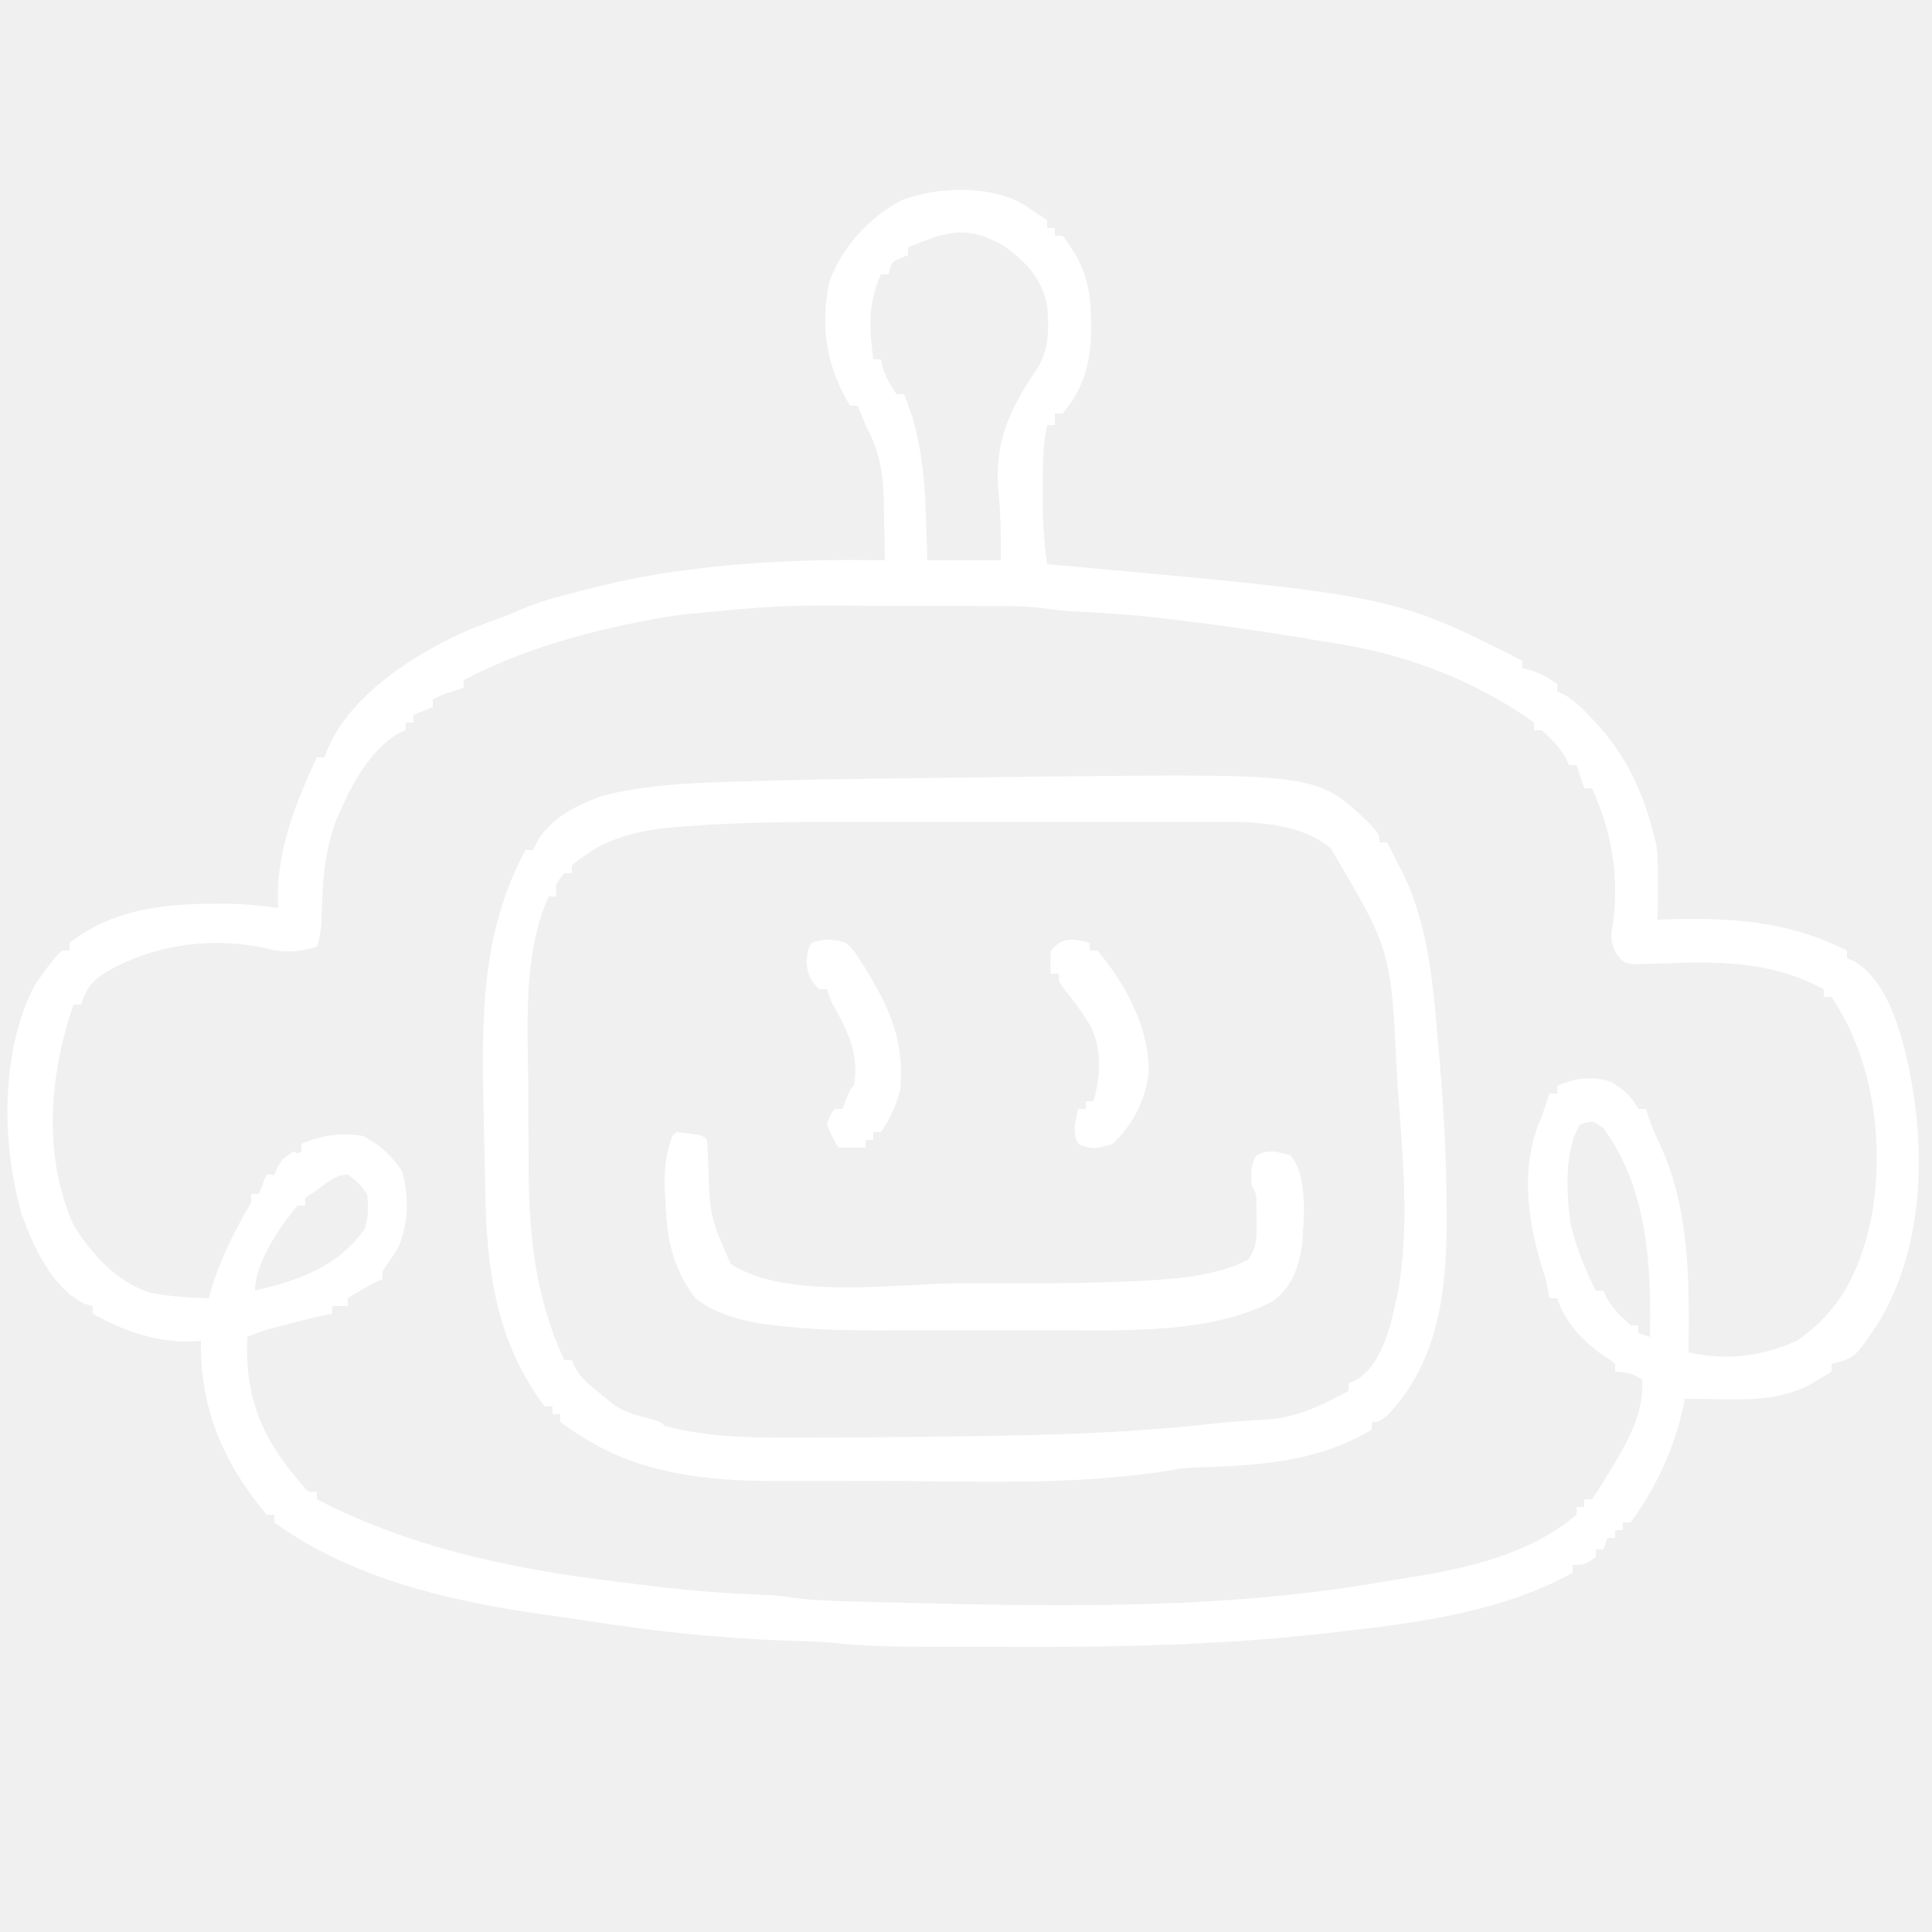
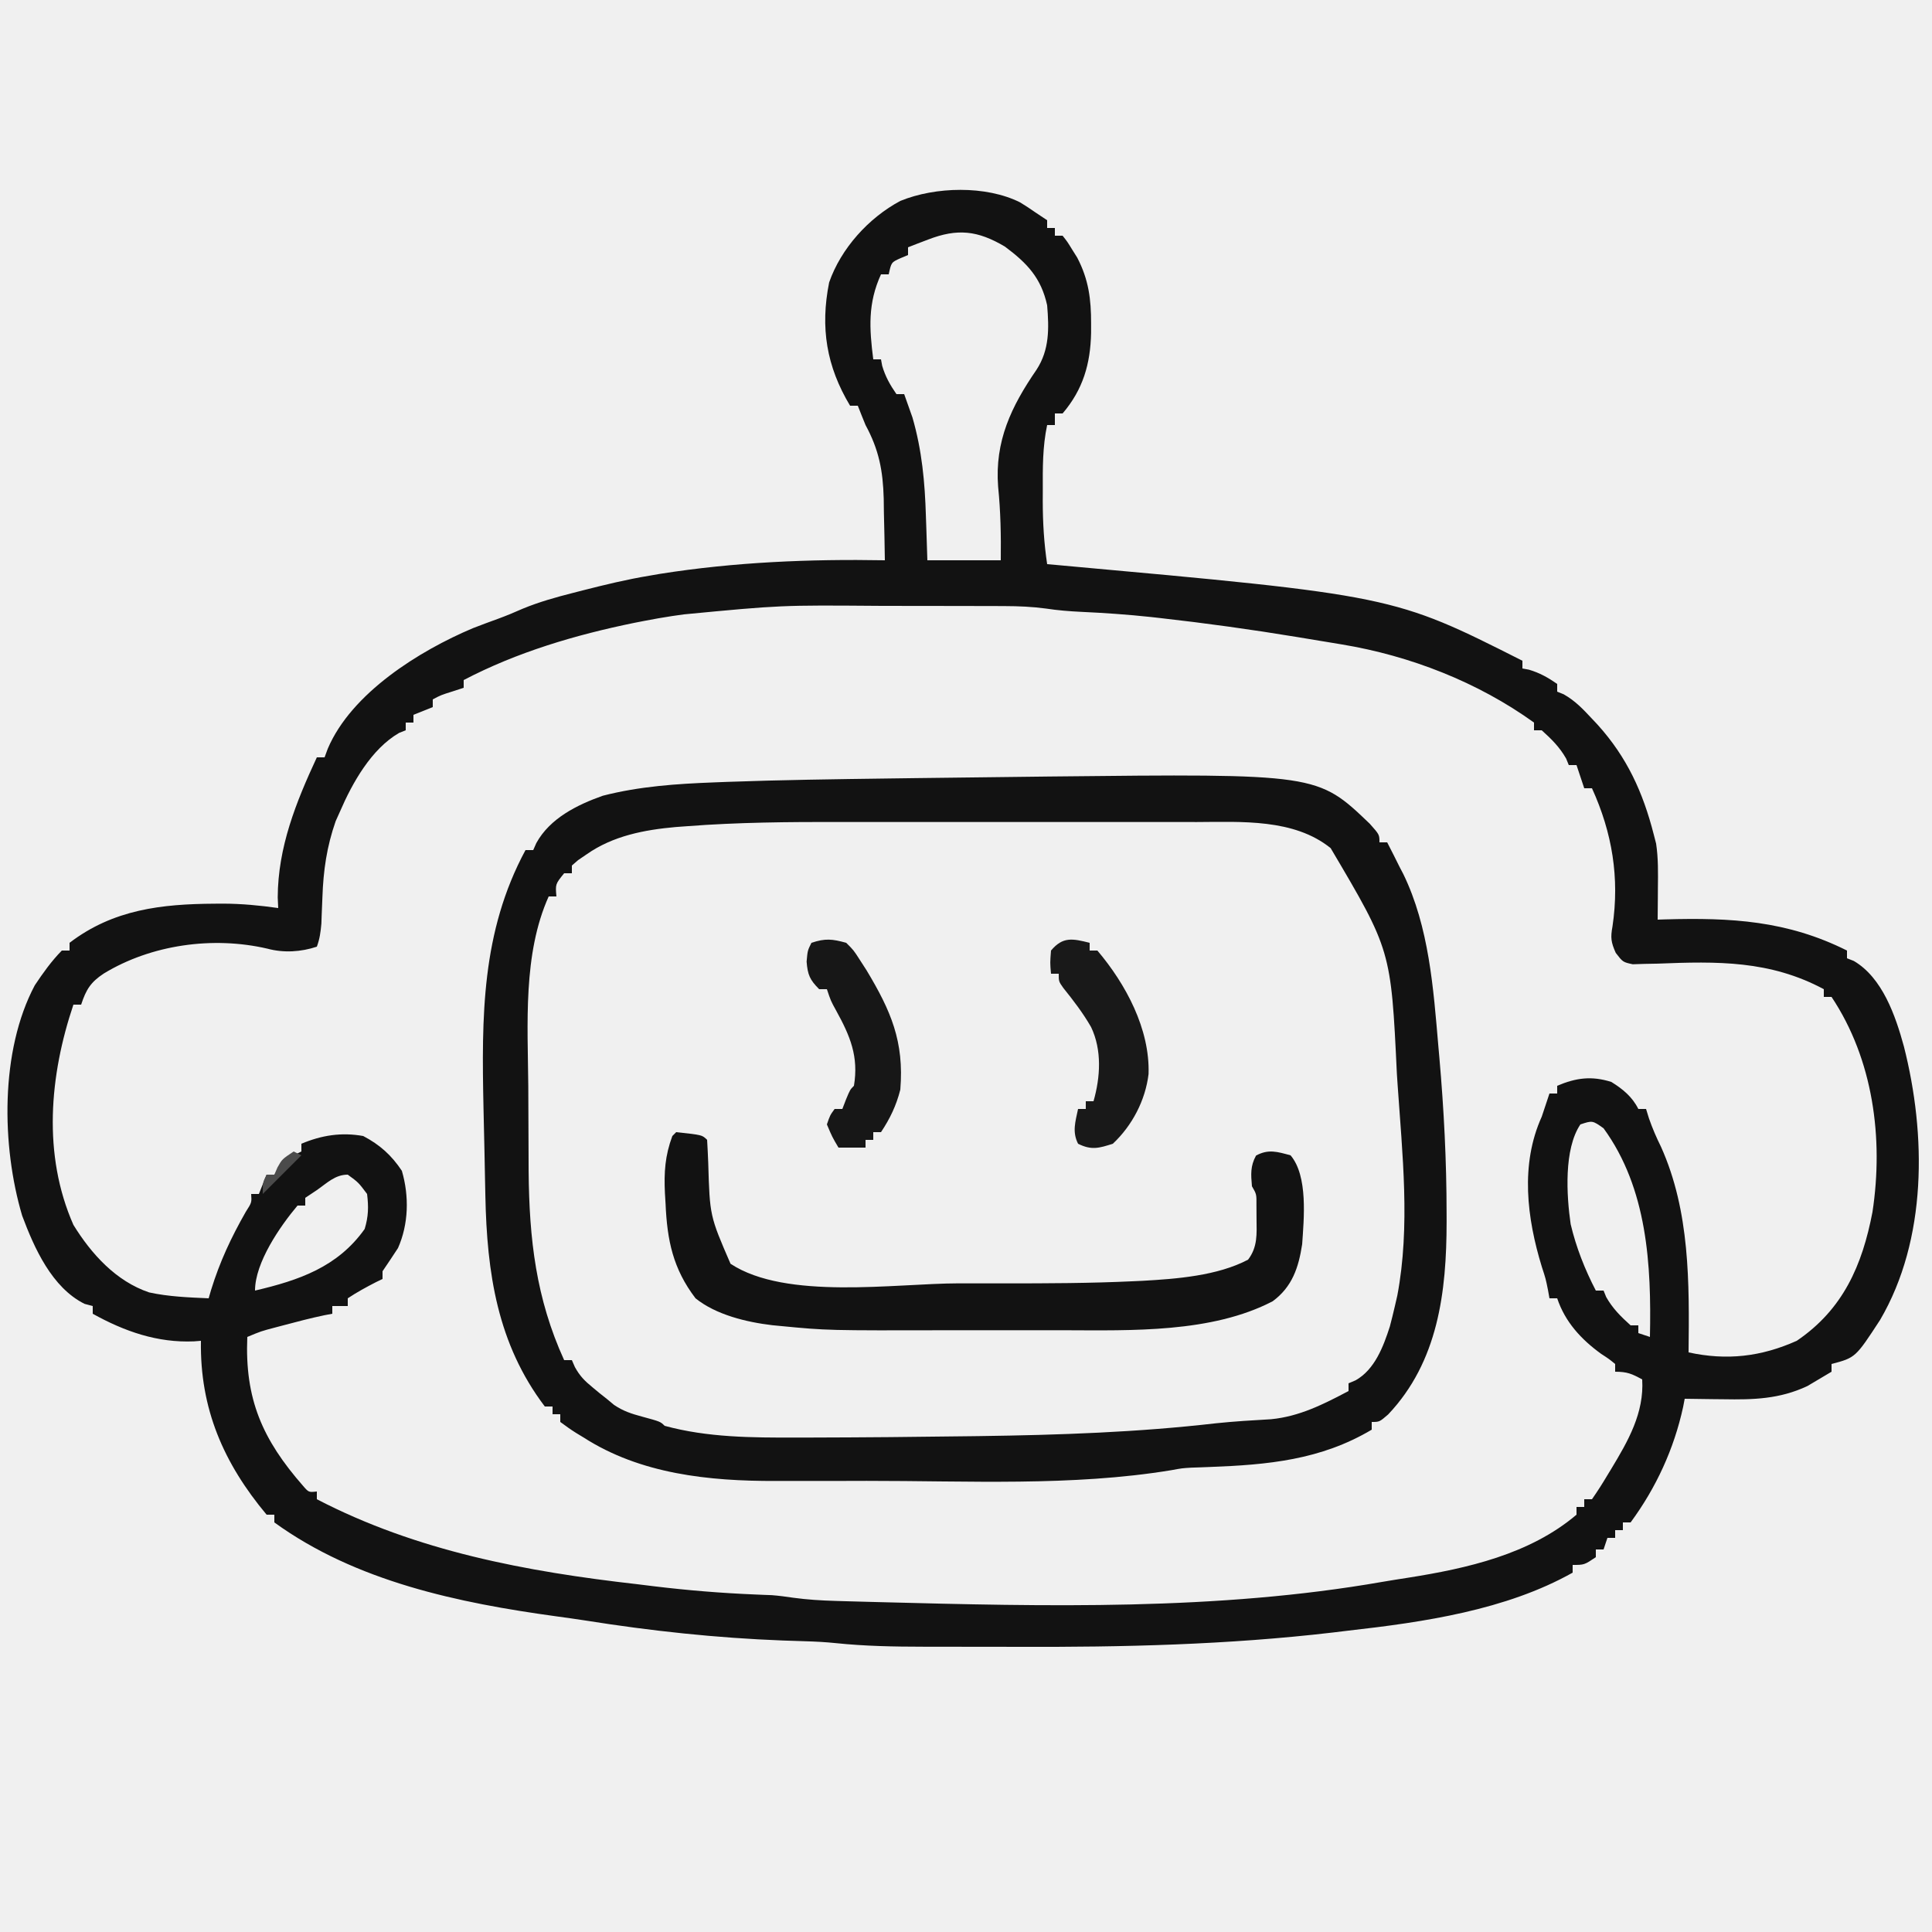
<svg xmlns="http://www.w3.org/2000/svg" version="1.1" width="500" height="500">
-   <path d="M0 0 C1.361 0.831 2.7 1.701 4 2.625 C4.99 3.285 5.98 3.945 7 4.625 C7 5.285 7 5.945 7 6.625 C7.66 6.625 8.32 6.625 9 6.625 C9 7.285 9 7.945 9 8.625 C9.66 8.625 10.32 8.625 11 8.625 C12.219 10.164 12.219 10.164 13.5 12.25 C13.923 12.923 14.346 13.596 14.781 14.289 C17.752 19.984 18.388 25.068 18.375 31.375 C18.374 32.171 18.373 32.966 18.372 33.786 C18.211 41.8 16.279 48.445 11 54.625 C10.34 54.625 9.68 54.625 9 54.625 C9 55.615 9 56.605 9 57.625 C8.34 57.625 7.68 57.625 7 57.625 C5.805 63.257 5.852 68.773 5.875 74.5 C5.871 75.455 5.867 76.41 5.863 77.395 C5.871 82.898  6.189 88.181 7 93.625 C8.173 93.73 8.173 93.73 9.37 93.837 C96.548 101.724 96.548 101.724 130 118.625 C130 119.285 130 119.945 130 120.625 C130.557 120.728 131.114 120.831 131.688 120.938 C134.477 121.767 136.614 122.968 139 124.625 C139 125.285 139 125.945 139 126.625 C139.835 126.965 139.835 126.965 140.688 127.312 C143.687 129.015 145.645 131.102 148 133.625 C148.476 134.13 148.951 134.636 149.441 135.156 C157.069 143.601 161.193 152.643 164 163.625 C164.199 164.396 164.397 165.167 164.602 165.961 C165.175 169.792 165.105 173.571 165.062 177.438 C165.058 178.226 165.053 179.014 165.049 179.826 C165.037 181.759 165.019 183.692 165 185.625 C165.643 185.604 166.286 185.583 166.949 185.562 C184.004 185.081 198.482 185.866 214 193.625 C214 194.285 214 194.945 214 195.625 C214.866 195.965 214.866 195.965 215.75 196.312 C223.18 200.646 226.576 210.567 228.724 218.431 C234.538 241.289 234.763 268.395 222.574 289.211 C216.202 298.983 216.202 298.983 210 300.625 C210 301.285 210 301.945 210 302.625 C208.674 303.429 207.339 304.218 206 305 C204.886 305.661 204.886 305.661 203.75 306.336 C196.549 309.711 189.81 309.89 182 309.75 C181.034 309.741 180.069 309.732 179.074 309.723 C176.716 309.699 174.358 309.667 172 309.625 C171.865 310.329 171.729 311.033 171.59 311.758 C169.22 322.626 164.608 332.643 158 341.625 C157.34 341.625 156.68 341.625 156 341.625 C156 342.285 156 342.945 156 343.625 C155.34 343.625 154.68 343.625 154 343.625 C154 344.285 154 344.945 154 345.625 C153.34 345.625 152.68 345.625 152 345.625 C151.67 346.615 151.34 347.605 151 348.625 C150.34 348.625 149.68 348.625 149 348.625 C149 349.285 149 349.945 149 350.625 C146 352.625 146 352.625 143 352.625 C143 353.285 143 353.945 143 354.625 C125.758 364.324 104.384 367.44 85 369.625 C83.646 369.789 82.292 369.953 80.938 370.117 C53.728 373.299 26.567 373.935 -0.791 373.821 C-4.113 373.81 -7.435 373.81 -10.758 373.811 C-14.006 373.81 -17.254 373.805 -20.502 373.798 C-22.028 373.795 -23.554 373.793 -25.08 373.792 C-32.68 373.784 -40.205 373.648 -47.771 372.857 C-50.376 372.586 -52.969 372.456 -55.586 372.379 C-56.525 372.347 -57.465 372.316 -58.433 372.284 C-59.889 372.236 -59.889 372.236 -61.375 372.188 C-78.596 371.533 -95.509 369.715 -112.521 367.007 C-114.998 366.625 -117.477 366.278 -119.961 365.941 C-145.355 362.456 -171.878 356.935 -193 341.625 C-193 340.965 -193 340.305 -193 339.625 C-193.66 339.625 -194.32 339.625 -195 339.625 C-206.12 326.32 -212.289 312.215 -212 294.625 C-212.583 294.671 -213.165 294.718 -213.766 294.766 C-223.236 295.183 -231.777 292.194 -240 287.625 C-240 286.965 -240 286.305 -240 285.625 C-240.701 285.439 -241.403 285.254 -242.125 285.062 C-250.567 280.841 -255.114 270.672 -258.266 262.238 C-263.616 244.209 -264.002 219.555 -255 202.625 C-252.876 199.437 -250.686 196.364 -248 193.625 C-247.34 193.625 -246.68 193.625 -246 193.625 C-246 192.965 -246 192.305 -246 191.625 C-234.686 182.983 -222.166 181.576 -208.438 181.5 C-207.375 181.493 -207.375 181.493 -206.291 181.486 C-201.449 181.501 -196.794 181.946 -192 182.625 C-192.041 181.718 -192.083 180.81 -192.125 179.875 C-192.073 166.864 -187.392 155.241 -182 143.625 C-181.34 143.625 -180.68 143.625 -180 143.625 C-179.727 142.885 -179.453 142.145 -179.172 141.383 C-173.044 126.962 -155.447 116.03 -141.609 110.195 C-139.45 109.362 -137.283 108.549 -135.105 107.766 C-132.939 106.97 -130.802 106.088 -128.695 105.145 C-124.423 103.388 -120.157 102.198 -115.688 101.062 C-114.842 100.845 -113.997 100.627 -113.126 100.403 C-107.448 98.956 -101.785 97.58 -96 96.625 C-95.067 96.464 -94.133 96.303 -93.172 96.137 C-73.907 93.089 -54.474 92.277 -35 92.625 C-35.052 88.478 -35.148 84.333 -35.25 80.188 C-35.264 79.023 -35.278 77.858 -35.293 76.658 C-35.498 69.38 -36.534 64.019 -40 57.625 C-40.678 55.963 -41.352 54.299 -42 52.625 C-42.66 52.625 -43.32 52.625 -44 52.625 C-50.107 42.447 -51.758 32.428 -49.418 20.711 C-46.361 11.918 -39.19 3.993 -31 -0.375 C-21.948 -4.091 -8.818 -4.422 0 0 Z M-23.812 9.625 C-24.788 9.996 -25.764 10.367 -26.77 10.75 C-27.506 11.039 -28.242 11.328 -29 11.625 C-29 12.285 -29 12.945 -29 13.625 C-29.639 13.893 -30.279 14.161 -30.938 14.438 C-33.331 15.512 -33.331 15.512 -34 18.625 C-34.66 18.625 -35.32 18.625 -36 18.625 C-39.425 26.115 -39.033 32.57 -38 40.625 C-37.34 40.625 -36.68 40.625 -36 40.625 C-35.897 41.182 -35.794 41.739 -35.688 42.312 C-34.858 45.102 -33.657 47.239 -32 49.625 C-31.34 49.625 -30.68 49.625 -30 49.625 C-29.533 50.914 -29.077 52.206 -28.625 53.5 C-28.37 54.219 -28.115 54.939 -27.852 55.68 C-25.395 64.177 -24.632 72.429 -24.375 81.25 C-24.336 82.35 -24.298 83.449 -24.258 84.582 C-24.165 87.263 -24.081 89.944 -24 92.625 C-17.73 92.625 -11.46 92.625 -5 92.625 C-4.922 86.191 -5.037 79.965 -5.688 73.562 C-6.582 61.787 -2.284 52.816 4.25 43.312 C7.618 38.14 7.498 32.644 7 26.625 C5.441 19.542 1.837 15.738 -3.938 11.438 C-10.99 7.263 -16.218 6.697 -23.812 9.625 Z M-87 106.625 C-87.998 106.766 -88.996 106.906 -90.024 107.052 C-92.447 107.42 -94.845 107.843 -97.25 108.312 C-98.101 108.478 -98.952 108.643 -99.828 108.813 C-115.058 111.931 -130.195 116.391 -144 123.625 C-144 124.285 -144 124.945 -144 125.625 C-144.949 125.934 -145.898 126.244 -146.875 126.562 C-149.861 127.499 -149.861 127.499 -152 128.625 C-152 129.285 -152 129.945 -152 130.625 C-153.65 131.285 -155.3 131.945 -157 132.625 C-157 133.285 -157 133.945 -157 134.625 C-157.66 134.625 -158.32 134.625 -159 134.625 C-159 135.285 -159 135.945 -159 136.625 C-159.851 136.961 -159.851 136.961 -160.719 137.305 C-167.881 141.45 -172.801 150.203 -176 157.625 C-176.557 158.863 -176.557 158.863 -177.125 160.125 C-179.443 166.748 -180.324 172.909 -180.562 179.875 C-180.623 181.443 -180.686 183.011 -180.754 184.578 C-180.79 185.601 -180.79 185.601 -180.826 186.646 C-181.014 188.782 -181.251 190.61 -182 192.625 C-186.104 193.993 -190.603 194.277 -194.815 193.132 C-208.938 189.858 -224.874 192.108 -237.125 199.562 C-240.547 201.812 -241.724 203.738 -243 207.625 C-243.66 207.625 -244.32 207.625 -245 207.625 C-251.181 225.968 -253.011 246.474 -245 264.625 C-240.36 272.155 -233.96 279.225 -225.398 282.102 C-220.339 283.206 -215.161 283.397 -210 283.625 C-209.792 282.91 -209.585 282.194 -209.371 281.457 C-207.108 274.138 -204.18 267.881 -200.391 261.242 C-198.844 258.825 -198.844 258.825 -199 256.625 C-198.34 256.625 -197.68 256.625 -197 256.625 C-196.34 254.975 -195.68 253.325 -195 251.625 C-194.34 251.625 -193.68 251.625 -193 251.625 C-191.312 249.98 -189.646 248.312 -188 246.625 C-187.34 246.295 -186.68 245.965 -186 245.625 C-186 244.965 -186 244.305 -186 243.625 C-180.748 241.414 -175.615 240.614 -170 241.625 C-165.687 243.896 -162.696 246.581 -160 250.625 C-158.081 257.151 -158.239 264.413 -161 270.625 C-162.315 272.637 -163.646 274.639 -165 276.625 C-165 277.285 -165 277.945 -165 278.625 C-165.557 278.893 -166.114 279.161 -166.688 279.438 C-169.212 280.734 -171.637 282.05 -174 283.625 C-174 284.285 -174 284.945 -174 285.625 C-175.32 285.625 -176.64 285.625 -178 285.625 C-178 286.285 -178 286.945 -178 287.625 C-178.666 287.749 -179.333 287.873 -180.02 288 C-183.61 288.753 -187.145 289.677 -190.688 290.625 C-191.364 290.803 -192.04 290.981 -192.736 291.164 C-196.458 292.145 -196.458 292.145 -200 293.625 C-200.671 309.695 -196.103 320.161 -185.516 332.227 C-184.099 333.851 -184.099 333.851 -182 333.625 C-182 334.285 -182 334.945 -182 335.625 C-156.128 349.071 -127.836 354.353 -99 357.625 C-97.59 357.799 -96.18 357.973 -94.77 358.148 C-86.006 359.208 -77.277 359.924 -68.456 360.283 C-67.714 360.315 -66.972 360.346 -66.207 360.379 C-65.24 360.415 -65.24 360.415 -64.253 360.451 C-62.39 360.595 -60.536 360.844 -58.688 361.121 C-55.025 361.622 -51.472 361.831 -47.777 361.941 C-47.092 361.962 -46.407 361.983 -45.701 362.005 C-43.446 362.071 -41.192 362.13 -38.938 362.188 C-38.152 362.208 -37.367 362.229 -36.558 362.251 C6.675 363.377 51.039 364.479 93.771 357.007 C95.976 356.629 98.184 356.282 100.395 355.941 C115.677 353.527 131.9 349.893 144 339.625 C144 338.965 144 338.305 144 337.625 C144.66 337.625 145.32 337.625 146 337.625 C146 336.965 146 336.305 146 335.625 C146.66 335.625 147.32 335.625 148 335.625 C149.409 333.608 150.686 331.612 151.938 329.5 C152.285 328.93 152.632 328.36 152.99 327.773 C157.345 320.557 161.527 313.312 161 304.625 C158.353 303.164 157.106 302.625 154 302.625 C154 301.965 154 301.305 154 300.625 C152.406 299.32 152.406 299.32 150.375 298 C145.208 294.264 141.038 289.74 139 283.625 C138.34 283.625 137.68 283.625 137 283.625 C136.878 282.938 136.755 282.251 136.629 281.543 C136.032 278.565 136.032 278.565 135.027 275.488 C131.16 262.887 129.407 248.983 135 236.625 C135.392 235.449 135.784 234.274 136.188 233.062 C136.59 231.856 136.59 231.856 137 230.625 C137.66 230.625 138.32 230.625 139 230.625 C139 229.965 139 229.305 139 228.625 C143.904 226.541 147.927 226.032 153 227.625 C155.957 229.452 158.419 231.464 160 234.625 C160.66 234.625 161.32 234.625 162 234.625 C162.248 235.429 162.495 236.234 162.75 237.062 C163.677 239.705 164.647 241.953 165.875 244.438 C173.387 261.15 173.196 279.677 173 297.625 C182.871 299.763 191.72 298.772 201 294.625 C212.968 286.499 217.941 275.142 220.592 261.304 C223.495 242.243 220.78 221.795 210 205.625 C209.34 205.625 208.68 205.625 208 205.625 C208 204.965 208 204.305 208 203.625 C194.051 196.161 180.467 196.398 164.969 197.016 C163.298 197.047 163.298 197.047 161.594 197.078 C160.59 197.111 159.587 197.143 158.553 197.177 C156 196.625 156 196.625 154.155 194.23 C152.925 191.457 152.775 190.304 153.312 187.375 C155.172 174.835 153.257 163.159 148 151.625 C147.34 151.625 146.68 151.625 146 151.625 C145.34 149.645 144.68 147.665 144 145.625 C143.34 145.625 142.68 145.625 142 145.625 C141.773 145.068 141.546 144.511 141.312 143.938 C139.624 140.963 137.533 138.905 135 136.625 C134.34 136.625 133.68 136.625 133 136.625 C133 135.965 133 135.305 133 134.625 C118.446 124.144 100.925 117.328 83.281 114.406 C82.018 114.196 80.755 113.986 79.453 113.77 C78.476 113.61 78.476 113.61 77.479 113.448 C75.532 113.13 73.586 112.805 71.641 112.48 C59.844 110.534 48.007 108.895 36.125 107.562 C35.386 107.479 34.647 107.396 33.885 107.311 C27.848 106.66 21.81 106.248 15.745 105.967 C12.692 105.819 9.725 105.583 6.703 105.119 C3.082 104.636 -0.361 104.491 -4.011 104.48 C-4.674 104.476 -5.337 104.473 -6.02 104.47 C-8.196 104.46 -10.371 104.458 -12.547 104.457 C-14.083 104.454 -15.62 104.45 -17.156 104.447 C-20.377 104.441 -23.598 104.439 -26.819 104.44 C-30.085 104.44 -33.351 104.433 -36.617 104.419 C-61.88 104.227 -61.88 104.227 -87 106.625 Z M145 238.625 C140.697 245.04 141.41 256.984 142.484 264.434 C143.893 270.419 146.168 276.176 149 281.625 C149.66 281.625 150.32 281.625 151 281.625 C151.227 282.182 151.454 282.739 151.688 283.312 C153.376 286.287 155.467 288.345 158 290.625 C158.66 290.625 159.32 290.625 160 290.625 C160 291.285 160 291.945 160 292.625 C161.485 293.12 161.485 293.12 163 293.625 C163.399 275.096 162.36 255.216 151 239.625 C148.125 237.587 148.125 237.587 145 238.625 Z M-182 255.625 C-182.99 256.285 -183.98 256.945 -185 257.625 C-185 258.285 -185 258.945 -185 259.625 C-185.66 259.625 -186.32 259.625 -187 259.625 C-191.548 265.026 -198 274.384 -198 281.625 C-186.63 278.966 -176.608 275.528 -169.625 265.688 C-168.645 262.453 -168.588 259.983 -169 256.625 C-171.23 253.644 -171.23 253.644 -174 251.625 C-177.28 251.625 -179.368 253.799 -182 255.625 Z " fill="#ffffff" transform="translate(264,52.375)" />
-   <path d="M0 0 C69.376 -0.744 69.376 -0.744 82.919 12.227 C85.419 15.04 85.419 15.04 85.419 17.04 C86.079 17.04 86.739 17.04 87.419 17.04 C88.525 19.176 89.602 21.321 90.669 23.477 C90.969 24.05 91.269 24.623 91.579 25.214 C98.259 38.929 99.389 54.884 100.669 69.852 C100.753 70.797 100.837 71.743 100.923 72.717 C102.103 86.158 102.796 99.546 102.794 113.04 C102.795 113.773 102.797 114.506 102.799 115.262 C102.794 133.373 100.621 151.424 87.669 165.102 C85.419 167.04 85.419 167.04 83.419 167.04 C83.419 167.7 83.419 168.36 83.419 169.04 C70.2 176.893 56.521 178.136 41.398 178.698 C40.581 178.73 39.764 178.761 38.922 178.794 C38.199 178.818 37.475 178.841 36.729 178.866 C34.318 179.012 34.318 179.012 31.56 179.522 C5.898 183.753 -21.354 182.258 -47.297 182.286 C-49.758 182.29 -52.218 182.297 -54.678 182.305 C-58.623 182.317 -62.568 182.317 -66.512 182.308 C-67.977 182.306 -69.441 182.307 -70.906 182.312 C-88.077 182.356 -105.831 180.541 -120.581 171.04 C-121.511 170.477 -121.511 170.477 -122.46 169.903 C-123.879 169.017 -125.239 168.038 -126.581 167.04 C-126.581 166.38 -126.581 165.72 -126.581 165.04 C-127.241 165.04 -127.901 165.04 -128.581 165.04 C-128.581 164.38 -128.581 163.72 -128.581 163.04 C-129.241 163.04 -129.901 163.04 -130.581 163.04 C-142.888 146.822 -145.567 128.417 -145.968 108.563 C-145.994 107.361 -146.019 106.16 -146.045 104.922 C-146.097 102.378 -146.147 99.835 -146.194 97.292 C-146.268 93.476 -146.359 89.66 -146.451 85.844 C-146.944 62.178 -147.022 40.255 -135.581 19.04 C-134.921 19.04 -134.261 19.04 -133.581 19.04 C-133.318 18.443 -133.055 17.846 -132.785 17.231 C-129.261 10.814 -122.225 7.33 -115.581 4.977 C-106.081 2.531 -96.424 1.885 -86.663 1.516 C-85.586 1.475 -84.509 1.433 -83.399 1.39 C-69.399 0.883 -55.393 0.692 -41.386 0.507 C-39.112 0.477 -36.838 0.446 -34.564 0.415 C-23.043 0.26 -11.521 0.128 0 0 Z M-93.877 12.869 C-94.82 12.938 -95.763 13.007 -96.735 13.078 C-104.834 13.799 -112.94 15.361 -119.706 20.102 C-120.451 20.609 -121.197 21.115 -121.964 21.637 C-122.498 22.1 -123.032 22.563 -123.581 23.04 C-123.581 23.7 -123.581 24.36 -123.581 25.04 C-124.241 25.04 -124.901 25.04 -125.581 25.04 C-127.859 27.855 -127.859 27.855 -127.581 31.04 C-128.241 31.04 -128.901 31.04 -129.581 31.04 C-136.284 45.938 -134.995 64.146 -134.863 80.057 C-134.831 83.863 -134.822 87.669 -134.816 91.475 C-134.807 93.941 -134.796 96.406 -134.785 98.872 C-134.78 99.987 -134.776 101.102 -134.772 102.25 C-134.616 119.7 -132.876 135.037 -125.581 151.04 C-124.921 151.04 -124.261 151.04 -123.581 151.04 C-123.321 151.637 -123.061 152.233 -122.792 152.848 C-121.502 155.184 -120.259 156.421 -118.206 158.102 C-117.621 158.588 -117.036 159.074 -116.433 159.575 C-115.822 160.058 -115.211 160.542 -114.581 161.04 C-113.64 161.823 -113.64 161.823 -112.679 162.622 C-110.29 164.236 -108.171 164.918 -105.394 165.665 C-100.67 166.951 -100.67 166.951 -99.581 168.04 C-88.478 171.076 -76.999 171.105 -65.581 171.083 C-64.498 171.081 -63.415 171.08 -62.299 171.078 C-48.246 171.048 -34.195 170.921 -20.144 170.727 C-19.446 170.718 -18.747 170.708 -18.028 170.699 C2.453 170.416 22.761 169.731 43.126 167.382 C47.865 166.889 52.612 166.606 57.368 166.334 C64.728 165.624 70.958 162.446 77.419 159.04 C77.419 158.38 77.419 157.72 77.419 157.04 C78.329 156.653 78.329 156.653 79.258 156.258 C84.207 153.466 86.424 147.559 88.106 142.352 C88.573 140.589 89.01 138.817 89.419 137.04 C89.625 136.142 89.831 135.245 90.044 134.321 C93.439 116.398 91.338 97.657 90.106 79.602 C90.018 78.257 90.018 78.257 89.928 76.885 C88.409 44.959 88.409 44.959 72.794 18.54 C63.295 10.87 49.72 11.74 38.093 11.781 C36.842 11.777 35.591 11.774 34.302 11.77 C30.913 11.763 27.524 11.765 24.135 11.771 C20.548 11.776 16.961 11.771 13.374 11.768 C7.344 11.765 1.314 11.769 -4.716 11.779 C-11.619 11.79 -18.523 11.786 -25.427 11.775 C-31.411 11.766 -37.396 11.765 -43.38 11.77 C-46.929 11.773 -50.477 11.774 -54.026 11.767 C-67.335 11.745 -80.601 11.84 -93.877 12.869 Z " fill="#ffffff" transform="translate(271.5814,200.9603)" />
-   <path d="M0 0 C6.72 0.72 6.72 0.72 8 2 C8.114 3.976 8.221 5.953 8.29 7.931 C8.691 21.662 8.691 21.662 14.062 34.062 C28.436 43.543 56.648 39.157 73.045 39.13 C76.994 39.125 80.942 39.13 84.891 39.137 C96.039 39.14 107.179 39.111 118.316 38.582 C119.08 38.547 119.844 38.512 120.631 38.476 C129.487 37.983 140.096 37.171 148 33 C150.496 29.717 150.237 26.383 150.188 22.375 C150.181 21.228 150.175 20.08 150.168 18.898 C150.195 16.061 150.195 16.061 149 14 C148.739 10.928 148.561 8.801 150.062 6.062 C153.25 4.315 155.603 5.073 159 6 C163.555 11.383 162.443 22.437 162 29 C161.074 35.055 159.431 40.024 154.379 43.758 C138.619 51.987 117.768 51.315 100.445 51.266 C98.725 51.267 97.005 51.269 95.285 51.271 C91.711 51.274 88.136 51.27 84.561 51.261 C80.041 51.249 75.521 51.256 71 51.268 C39.122 51.337 39.122 51.337 27.055 50.172 C26.33 50.103 25.605 50.034 24.858 49.962 C18.187 49.165 10.314 47.281 5 43 C-0.833 35.348 -2.34 28.002 -2.75 18.562 C-2.805 17.647 -2.861 16.731 -2.918 15.787 C-3.174 10.383 -2.89 6.087 -1 1 C-0.67 0.67 -0.34 0.34 0 0 Z " fill="#ffffff" transform="translate(175,293)" />
-   <path d="M0 0 C0 0.66 0 1.32 0 2 C0.66 2 1.32 2 2 2 C9.354 10.676 15.627 22.325 15.246 33.965 C14.422 40.781 11.005 47.309 6 52 C2.391 53.162 0.434 53.717 -3 52 C-4.559 48.883 -3.688 46.314 -3 43 C-2.34 43 -1.68 43 -1 43 C-1 42.34 -1 41.68 -1 41 C-0.34 41 0.32 41 1 41 C2.788 34.777 3.211 27.755 0.375 21.812 C-1.699 18.194 -4.216 14.909 -6.828 11.664 C-8 10 -8 10 -8 8 C-8.66 8 -9.32 8 -10 8 C-10.25 5.188 -10.25 5.188 -10 2 C-6.927 -1.664 -4.389 -1.097 0 0 Z " fill="#ffffff" transform="translate(282,244)" />
-   <path d="M0 0 C1.906 1.898 1.906 1.898 3.5 4.375 C4.08 5.275 4.66 6.175 5.258 7.102 C11.563 17.592 15.023 25.543 14 38 C12.969 42.084 11.344 45.484 9 49 C8.34 49 7.68 49 7 49 C7 49.66 7 50.32 7 51 C6.34 51 5.68 51 5 51 C5 51.66 5 52.32 5 53 C2.69 53 0.38 53 -2 53 C-3.625 50.25 -3.625 50.25 -5 47 C-4.188 44.625 -4.188 44.625 -3 43 C-2.34 43 -1.68 43 -1 43 C-0.691 42.196 -0.381 41.391 -0.062 40.562 C1 38 1 38 2 37 C3.253 29.435 1.033 24.135 -2.59 17.566 C-4 15 -4 15 -5 12 C-5.66 12 -6.32 12 -7 12 C-9.406 9.594 -9.976 8.305 -10.25 4.875 C-10 2 -10 2 -9 0 C-5.416 -1.195 -3.623 -0.999 0 0 Z " fill="#ffffff" transform="translate(219,244)" />
-   <path d="M0 0 C0.66 0.33 1.32 0.66 2 1 C-1.3 4.3 -4.6 7.6 -8 11 C-8 8 -8 8 -7 6 C-6.34 6 -5.68 6 -5 6 C-4.732 5.381 -4.464 4.763 -4.188 4.125 C-3 2 -3 2 0 0 Z " fill="#ffffff" transform="translate(76,298)" />
+   <path d="M0 0 C1.361 0.831 2.7 1.701 4 2.625 C4.99 3.285 5.98 3.945 7 4.625 C7 5.285 7 5.945 7 6.625 C7.66 6.625 8.32 6.625 9 6.625 C9 7.285 9 7.945 9 8.625 C9.66 8.625 10.32 8.625 11 8.625 C12.219 10.164 12.219 10.164 13.5 12.25 C13.923 12.923 14.346 13.596 14.781 14.289 C17.752 19.984 18.388 25.068 18.375 31.375 C18.374 32.171 18.373 32.966 18.372 33.786 C18.211 41.8 16.279 48.445 11 54.625 C10.34 54.625 9.68 54.625 9 54.625 C9 55.615 9 56.605 9 57.625 C8.34 57.625 7.68 57.625 7 57.625 C5.805 63.257 5.852 68.773 5.875 74.5 C5.871 75.455 5.867 76.41 5.863 77.395 C5.871 82.898 6.189 88.181 7 93.625 C8.173 93.73 8.173 93.73 9.37 93.837 C96.548 101.724 96.548 101.724 130 118.625 C130 119.285 130 119.945 130 120.625 C130.557 120.728 131.114 120.831 131.688 120.938 C134.477 121.767 136.614 122.968 139 124.625 C139 125.285 139 125.945 139 126.625 C139.835 126.965 139.835 126.965 140.688 127.312 C143.687 129.015 145.645 131.102 148 133.625 C148.476 134.13 148.951 134.636 149.441 135.156 C157.069 143.601 161.193 152.643 164 163.625 C164.199 164.396 164.397 165.167 164.602 165.961 C165.175 169.792 165.105 173.571 165.062 177.438 C165.058 178.226 165.053 179.014 165.049 179.826 C165.037 181.759 165.019 183.692 165 185.625 C165.643 185.604 166.286 185.583 166.949 185.562 C184.004 185.081 198.482 185.866 214 193.625 C214 194.285 214 194.945 214 195.625 C214.866 195.965 214.866 195.965 215.75 196.312 C223.18 200.646 226.576 210.567 228.724 218.431 C234.538 241.289 234.763 268.395 222.574 289.211 C216.202 298.983 216.202 298.983 210 300.625 C210 301.285 210 301.945 210 302.625 C208.674 303.429 207.339 304.218 206 305 C204.886 305.661 204.886 305.661 203.75 306.336 C196.549 309.711 189.81 309.89 182 309.75 C181.034 309.741 180.069 309.732 179.074 309.723 C176.716 309.699 174.358 309.667 172 309.625 C171.865 310.329 171.729 311.033 171.59 311.758 C169.22 322.626 164.608 332.643 158 341.625 C157.34 341.625 156.68 341.625 156 341.625 C156 342.285 156 342.945 156 343.625 C155.34 343.625 154.68 343.625 154 343.625 C154 344.285 154 344.945 154 345.625 C153.34 345.625 152.68 345.625 152 345.625 C151.67 346.615 151.34 347.605 151 348.625 C150.34 348.625 149.68 348.625 149 348.625 C149 349.285 149 349.945 149 350.625 C146 352.625 146 352.625 143 352.625 C143 353.285 143 353.945 143 354.625 C125.758 364.324 104.384 367.44 85 369.625 C83.646 369.789 82.292 369.953 80.938 370.117 C53.728 373.299 26.567 373.935 -0.791 373.821 C-4.113 373.81 -7.435 373.81 -10.758 373.811 C-14.006 373.81 -17.254 373.805 -20.502 373.798 C-22.028 373.795 -23.554 373.793 -25.08 373.792 C-32.68 373.784 -40.205 373.648 -47.771 372.857 C-50.376 372.586 -52.969 372.456 -55.586 372.379 C-56.525 372.347 -57.465 372.316 -58.433 372.284 C-59.889 372.236 -59.889 372.236 -61.375 372.188 C-78.596 371.533 -95.509 369.715 -112.521 367.007 C-114.998 366.625 -117.477 366.278 -119.961 365.941 C-145.355 362.456 -171.878 356.935 -193 341.625 C-193 340.965 -193 340.305 -193 339.625 C-193.66 339.625 -194.32 339.625 -195 339.625 C-206.12 326.32 -212.289 312.215 -212 294.625 C-212.583 294.671 -213.165 294.718 -213.766 294.766 C-223.236 295.183 -231.777 292.194 -240 287.625 C-240 286.965 -240 286.305 -240 285.625 C-240.701 285.439 -241.403 285.254 -242.125 285.062 C-250.567 280.841 -255.114 270.672 -258.266 262.238 C-263.616 244.209 -264.002 219.555 -255 202.625 C-252.876 199.437 -250.686 196.364 -248 193.625 C-247.34 193.625 -246.68 193.625 -246 193.625 C-246 192.965 -246 192.305 -246 191.625 C-234.686 182.983 -222.166 181.576 -208.438 181.5 C-207.375 181.493 -207.375 181.493 -206.291 181.486 C-201.449 181.501 -196.794 181.946 -192 182.625 C-192.041 181.718 -192.083 180.81 -192.125 179.875 C-192.073 166.864 -187.392 155.241 -182 143.625 C-181.34 143.625 -180.68 143.625 -180 143.625 C-179.727 142.885 -179.453 142.145 -179.172 141.383 C-173.044 126.962 -155.447 116.03 -141.609 110.195 C-139.45 109.362 -137.283 108.549 -135.105 107.766 C-132.939 106.97 -130.802 106.088 -128.695 105.145 C-124.423 103.388 -120.157 102.198 -115.688 101.062 C-114.842 100.845 -113.997 100.627 -113.126 100.403 C-107.448 98.956 -101.785 97.58 -96 96.625 C-95.067 96.464 -94.133 96.303 -93.172 96.137 C-73.907 93.089 -54.474 92.277 -35 92.625 C-35.052 88.478 -35.148 84.333 -35.25 80.188 C-35.264 79.023 -35.278 77.858 -35.293 76.658 C-35.498 69.38 -36.534 64.019 -40 57.625 C-40.678 55.963 -41.352 54.299 -42 52.625 C-42.66 52.625 -43.32 52.625 -44 52.625 C-50.107 42.447 -51.758 32.428 -49.418 20.711 C-46.361 11.918 -39.19 3.993 -31 -0.375 C-21.948 -4.091 -8.818 -4.422 0 0 Z M-23.812 9.625 C-24.788 9.996 -25.764 10.367 -26.77 10.75 C-27.506 11.039 -28.242 11.328 -29 11.625 C-29 12.285 -29 12.945 -29 13.625 C-29.639 13.893 -30.279 14.161 -30.938 14.438 C-33.331 15.512 -33.331 15.512 -34 18.625 C-34.66 18.625 -35.32 18.625 -36 18.625 C-39.425 26.115 -39.033 32.57 -38 40.625 C-37.34 40.625 -36.68 40.625 -36 40.625 C-35.897 41.182 -35.794 41.739 -35.688 42.312 C-34.858 45.102 -33.657 47.239 -32 49.625 C-31.34 49.625 -30.68 49.625 -30 49.625 C-29.533 50.914 -29.077 52.206 -28.625 53.5 C-28.37 54.219 -28.115 54.939 -27.852 55.68 C-25.395 64.177 -24.632 72.429 -24.375 81.25 C-24.336 82.35 -24.298 83.449 -24.258 84.582 C-24.165 87.263 -24.081 89.944 -24 92.625 C-17.73 92.625 -11.46 92.625 -5 92.625 C-4.922 86.191 -5.037 79.965 -5.688 73.562 C-6.582 61.787 -2.284 52.816 4.25 43.312 C7.618 38.14 7.498 32.644 7 26.625 C5.441 19.542 1.837 15.738 -3.938 11.438 C-10.99 7.263 -16.218 6.697 -23.812 9.625 Z M-87 106.625 C-87.998 106.766 -88.996 106.906 -90.024 107.052 C-92.447 107.42 -94.845 107.843 -97.25 108.312 C-98.101 108.478 -98.952 108.643 -99.828 108.813 C-115.058 111.931 -130.195 116.391 -144 123.625 C-144 124.285 -144 124.945 -144 125.625 C-144.949 125.934 -145.898 126.244 -146.875 126.562 C-149.861 127.499 -149.861 127.499 -152 128.625 C-152 129.285 -152 129.945 -152 130.625 C-153.65 131.285 -155.3 131.945 -157 132.625 C-157 133.285 -157 133.945 -157 134.625 C-157.66 134.625 -158.32 134.625 -159 134.625 C-159 135.285 -159 135.945 -159 136.625 C-159.851 136.961 -159.851 136.961 -160.719 137.305 C-167.881 141.45 -172.801 150.203 -176 157.625 C-176.557 158.863 -176.557 158.863 -177.125 160.125 C-179.443 166.748 -180.324 172.909 -180.562 179.875 C-180.623 181.443 -180.686 183.011 -180.754 184.578 C-180.79 185.601 -180.79 185.601 -180.826 186.646 C-181.014 188.782 -181.251 190.61 -182 192.625 C-186.104 193.993 -190.603 194.277 -194.815 193.132 C-208.938 189.858 -224.874 192.108 -237.125 199.562 C-240.547 201.812 -241.724 203.738 -243 207.625 C-243.66 207.625 -244.32 207.625 -245 207.625 C-251.181 225.968 -253.011 246.474 -245 264.625 C-240.36 272.155 -233.96 279.225 -225.398 282.102 C-220.339 283.206 -215.161 283.397 -210 283.625 C-209.792 282.91 -209.585 282.194 -209.371 281.457 C-207.108 274.138 -204.18 267.881 -200.391 261.242 C-198.844 258.825 -198.844 258.825 -199 256.625 C-198.34 256.625 -197.68 256.625 -197 256.625 C-196.34 254.975 -195.68 253.325 -195 251.625 C-194.34 251.625 -193.68 251.625 -193 251.625 C-191.312 249.98 -189.646 248.312 -188 246.625 C-187.34 246.295 -186.68 245.965 -186 245.625 C-186 244.965 -186 244.305 -186 243.625 C-180.748 241.414 -175.615 240.614 -170 241.625 C-165.687 243.896 -162.696 246.581 -160 250.625 C-158.081 257.151 -158.239 264.413 -161 270.625 C-162.315 272.637 -163.646 274.639 -165 276.625 C-165 277.285 -165 277.945 -165 278.625 C-165.557 278.893 -166.114 279.161 -166.688 279.438 C-169.212 280.734 -171.637 282.05 -174 283.625 C-174 284.285 -174 284.945 -174 285.625 C-175.32 285.625 -176.64 285.625 -178 285.625 C-178 286.285 -178 286.945 -178 287.625 C-178.666 287.749 -179.333 287.873 -180.02 288 C-183.61 288.753 -187.145 289.677 -190.688 290.625 C-191.364 290.803 -192.04 290.981 -192.736 291.164 C-196.458 292.145 -196.458 292.145 -200 293.625 C-200.671 309.695 -196.103 320.161 -185.516 332.227 C-184.099 333.851 -184.099 333.851 -182 333.625 C-182 334.285 -182 334.945 -182 335.625 C-156.128 349.071 -127.836 354.353 -99 357.625 C-97.59 357.799 -96.18 357.973 -94.77 358.148 C-86.006 359.208 -77.277 359.924 -68.456 360.283 C-67.714 360.315 -66.972 360.346 -66.207 360.379 C-65.24 360.415 -65.24 360.415 -64.253 360.451 C-62.39 360.595 -60.536 360.844 -58.688 361.121 C-55.025 361.622 -51.472 361.831 -47.777 361.941 C-47.092 361.962 -46.407 361.983 -45.701 362.005 C-43.446 362.071 -41.192 362.13 -38.938 362.188 C-38.152 362.208 -37.367 362.229 -36.558 362.251 C6.675 363.377 51.039 364.479 93.771 357.007 C95.976 356.629 98.184 356.282 100.395 355.941 C115.677 353.527 131.9 349.893 144 339.625 C144 338.965 144 338.305 144 337.625 C144.66 337.625 145.32 337.625 146 337.625 C146 336.965 146 336.305 146 335.625 C146.66 335.625 147.32 335.625 148 335.625 C149.409 333.608 150.686 331.612 151.938 329.5 C152.285 328.93 152.632 328.36 152.99 327.773 C157.345 320.557 161.527 313.312 161 304.625 C158.353 303.164 157.106 302.625 154 302.625 C154 301.965 154 301.305 154 300.625 C152.406 299.32 152.406 299.32 150.375 298 C145.208 294.264 141.038 289.74 139 283.625 C138.34 283.625 137.68 283.625 137 283.625 C136.878 282.938 136.755 282.251 136.629 281.543 C136.032 278.565 136.032 278.565 135.027 275.488 C131.16 262.887 129.407 248.983 135 236.625 C135.392 235.449 135.784 234.274 136.188 233.062 C136.59 231.856 136.59 231.856 137 230.625 C137.66 230.625 138.32 230.625 139 230.625 C139 229.965 139 229.305 139 228.625 C143.904 226.541 147.927 226.032 153 227.625 C155.957 229.452 158.419 231.464 160 234.625 C160.66 234.625 161.32 234.625 162 234.625 C162.248 235.429 162.495 236.234 162.75 237.062 C163.677 239.705 164.647 241.953 165.875 244.438 C173.387 261.15 173.196 279.677 173 297.625 C182.871 299.763 191.72 298.772 201 294.625 C212.968 286.499 217.941 275.142 220.592 261.304 C223.495 242.243 220.78 221.795 210 205.625 C209.34 205.625 208.68 205.625 208 205.625 C208 204.965 208 204.305 208 203.625 C194.051 196.161 180.467 196.398 164.969 197.016 C163.298 197.047 163.298 197.047 161.594 197.078 C160.59 197.111 159.587 197.143 158.553 197.177 C156 196.625 156 196.625 154.155 194.23 C152.925 191.457 152.775 190.304 153.312 187.375 C155.172 174.835 153.257 163.159 148 151.625 C147.34 151.625 146.68 151.625 146 151.625 C145.34 149.645 144.68 147.665 144 145.625 C143.34 145.625 142.68 145.625 142 145.625 C141.773 145.068 141.546 144.511 141.312 143.938 C139.624 140.963 137.533 138.905 135 136.625 C134.34 136.625 133.68 136.625 133 136.625 C133 135.965 133 135.305 133 134.625 C118.446 124.144 100.925 117.328 83.281 114.406 C82.018 114.196 80.755 113.986 79.453 113.77 C78.476 113.61 78.476 113.61 77.479 113.448 C75.532 113.13 73.586 112.805 71.641 112.48 C59.844 110.534 48.007 108.895 36.125 107.562 C35.386 107.479 34.647 107.396 33.885 107.311 C27.848 106.66 21.81 106.248 15.745 105.967 C12.692 105.819 9.725 105.583 6.703 105.119 C3.082 104.636 -0.361 104.491 -4.011 104.48 C-4.674 104.476 -5.337 104.473 -6.02 104.47 C-8.196 104.46 -10.371 104.458 -12.547 104.457 C-14.083 104.454 -15.62 104.45 -17.156 104.447 C-20.377 104.441 -23.598 104.439 -26.819 104.44 C-30.085 104.44 -33.351 104.433 -36.617 104.419 C-61.88 104.227 -61.88 104.227 -87 106.625 Z M145 238.625 C140.697 245.04 141.41 256.984 142.484 264.434 C143.893 270.419 146.168 276.176 149 281.625 C149.66 281.625 150.32 281.625 151 281.625 C151.227 282.182 151.454 282.739 151.688 283.312 C153.376 286.287 155.467 288.345 158 290.625 C158.66 290.625 159.32 290.625 160 290.625 C160 291.285 160 291.945 160 292.625 C161.485 293.12 161.485 293.12 163 293.625 C163.399 275.096 162.36 255.216 151 239.625 C148.125 237.587 148.125 237.587 145 238.625 Z M-182 255.625 C-182.99 256.285 -183.98 256.945 -185 257.625 C-185 258.285 -185 258.945 -185 259.625 C-185.66 259.625 -186.32 259.625 -187 259.625 C-191.548 265.026 -198 274.384 -198 281.625 C-186.63 278.966 -176.608 275.528 -169.625 265.688 C-168.645 262.453 -168.588 259.983 -169 256.625 C-171.23 253.644 -171.23 253.644 -174 251.625 C-177.28 251.625 -179.368 253.799 -182 255.625 Z " fill="#121212" transform="translate(264,52.375)" />
+   <path d="M0 0 C69.376 -0.744 69.376 -0.744 82.919 12.227 C85.419 15.04 85.419 15.04 85.419 17.04 C86.079 17.04 86.739 17.04 87.419 17.04 C88.525 19.176 89.602 21.321 90.669 23.477 C90.969 24.05 91.269 24.623 91.579 25.214 C98.259 38.929 99.389 54.884 100.669 69.852 C100.753 70.797 100.837 71.743 100.923 72.717 C102.103 86.158 102.796 99.546 102.794 113.04 C102.795 113.773 102.797 114.506 102.799 115.262 C102.794 133.373 100.621 151.424 87.669 165.102 C85.419 167.04 85.419 167.04 83.419 167.04 C83.419 167.7 83.419 168.36 83.419 169.04 C70.2 176.893 56.521 178.136 41.398 178.698 C40.581 178.73 39.764 178.761 38.922 178.794 C38.199 178.818 37.475 178.841 36.729 178.866 C34.318 179.012 34.318 179.012 31.56 179.522 C5.898 183.753 -21.354 182.258 -47.297 182.286 C-49.758 182.29 -52.218 182.297 -54.678 182.305 C-58.623 182.317 -62.568 182.317 -66.512 182.308 C-67.977 182.306 -69.441 182.307 -70.906 182.312 C-88.077 182.356 -105.831 180.541 -120.581 171.04 C-121.511 170.477 -121.511 170.477 -122.46 169.903 C-123.879 169.017 -125.239 168.038 -126.581 167.04 C-126.581 166.38 -126.581 165.72 -126.581 165.04 C-127.241 165.04 -127.901 165.04 -128.581 165.04 C-128.581 164.38 -128.581 163.72 -128.581 163.04 C-129.241 163.04 -129.901 163.04 -130.581 163.04 C-142.888 146.822 -145.567 128.417 -145.968 108.563 C-145.994 107.361 -146.019 106.16 -146.045 104.922 C-146.097 102.378 -146.147 99.835 -146.194 97.292 C-146.268 93.476 -146.359 89.66 -146.451 85.844 C-146.944 62.178 -147.022 40.255 -135.581 19.04 C-134.921 19.04 -134.261 19.04 -133.581 19.04 C-133.318 18.443 -133.055 17.846 -132.785 17.231 C-129.261 10.814 -122.225 7.33 -115.581 4.977 C-106.081 2.531 -96.424 1.885 -86.663 1.516 C-85.586 1.475 -84.509 1.433 -83.399 1.39 C-69.399 0.883 -55.393 0.692 -41.386 0.507 C-39.112 0.477 -36.838 0.446 -34.564 0.415 C-23.043 0.26 -11.521 0.128 0 0 Z M-93.877 12.869 C-94.82 12.938 -95.763 13.007 -96.735 13.078 C-104.834 13.799 -112.94 15.361 -119.706 20.102 C-120.451 20.609 -121.197 21.115 -121.964 21.637 C-122.498 22.1 -123.032 22.563 -123.581 23.04 C-123.581 23.7 -123.581 24.36 -123.581 25.04 C-124.241 25.04 -124.901 25.04 -125.581 25.04 C-127.859 27.855 -127.859 27.855 -127.581 31.04 C-128.241 31.04 -128.901 31.04 -129.581 31.04 C-136.284 45.938 -134.995 64.146 -134.863 80.057 C-134.831 83.863 -134.822 87.669 -134.816 91.475 C-134.807 93.941 -134.796 96.406 -134.785 98.872 C-134.78 99.987 -134.776 101.102 -134.772 102.25 C-134.616 119.7 -132.876 135.037 -125.581 151.04 C-124.921 151.04 -124.261 151.04 -123.581 151.04 C-123.321 151.637 -123.061 152.233 -122.792 152.848 C-121.502 155.184 -120.259 156.421 -118.206 158.102 C-117.621 158.588 -117.036 159.074 -116.433 159.575 C-115.822 160.058 -115.211 160.542 -114.581 161.04 C-113.64 161.823 -113.64 161.823 -112.679 162.622 C-110.29 164.236 -108.171 164.918 -105.394 165.665 C-100.67 166.951 -100.67 166.951 -99.581 168.04 C-88.478 171.076 -76.999 171.105 -65.581 171.083 C-64.498 171.081 -63.415 171.08 -62.299 171.078 C-48.246 171.048 -34.195 170.921 -20.144 170.727 C-19.446 170.718 -18.747 170.708 -18.028 170.699 C2.453 170.416 22.761 169.731 43.126 167.382 C47.865 166.889 52.612 166.606 57.368 166.334 C64.728 165.624 70.958 162.446 77.419 159.04 C77.419 158.38 77.419 157.72 77.419 157.04 C78.329 156.653 78.329 156.653 79.258 156.258 C84.207 153.466 86.424 147.559 88.106 142.352 C88.573 140.589 89.01 138.817 89.419 137.04 C89.625 136.142 89.831 135.245 90.044 134.321 C93.439 116.398 91.338 97.657 90.106 79.602 C90.018 78.257 90.018 78.257 89.928 76.885 C88.409 44.959 88.409 44.959 72.794 18.54 C63.295 10.87 49.72 11.74 38.093 11.781 C36.842 11.777 35.591 11.774 34.302 11.77 C30.913 11.763 27.524 11.765 24.135 11.771 C20.548 11.776 16.961 11.771 13.374 11.768 C7.344 11.765 1.314 11.769 -4.716 11.779 C-11.619 11.79 -18.523 11.786 -25.427 11.775 C-31.411 11.766 -37.396 11.765 -43.38 11.77 C-46.929 11.773 -50.477 11.774 -54.026 11.767 C-67.335 11.745 -80.601 11.84 -93.877 12.869 Z " fill="#121212" transform="translate(271.5814,200.9603)" />
+   <path d="M0 0 C6.72 0.72 6.72 0.72 8 2 C8.114 3.976 8.221 5.953 8.29 7.931 C8.691 21.662 8.691 21.662 14.062 34.062 C28.436 43.543 56.648 39.157 73.045 39.13 C76.994 39.125 80.942 39.13 84.891 39.137 C96.039 39.14 107.179 39.111 118.316 38.582 C119.08 38.547 119.844 38.512 120.631 38.476 C129.487 37.983 140.096 37.171 148 33 C150.496 29.717 150.237 26.383 150.188 22.375 C150.181 21.228 150.175 20.08 150.168 18.898 C150.195 16.061 150.195 16.061 149 14 C148.739 10.928 148.561 8.801 150.062 6.062 C153.25 4.315 155.603 5.073 159 6 C163.555 11.383 162.443 22.437 162 29 C161.074 35.055 159.431 40.024 154.379 43.758 C138.619 51.987 117.768 51.315 100.445 51.266 C98.725 51.267 97.005 51.269 95.285 51.271 C91.711 51.274 88.136 51.27 84.561 51.261 C80.041 51.249 75.521 51.256 71 51.268 C39.122 51.337 39.122 51.337 27.055 50.172 C26.33 50.103 25.605 50.034 24.858 49.962 C18.187 49.165 10.314 47.281 5 43 C-0.833 35.348 -2.34 28.002 -2.75 18.562 C-2.805 17.647 -2.861 16.731 -2.918 15.787 C-3.174 10.383 -2.89 6.087 -1 1 C-0.67 0.67 -0.34 0.34 0 0 Z " fill="#121212" transform="translate(175,293)" />
+   <path d="M0 0 C0 0.66 0 1.32 0 2 C0.66 2 1.32 2 2 2 C9.354 10.676 15.627 22.325 15.246 33.965 C14.422 40.781 11.005 47.309 6 52 C2.391 53.162 0.434 53.717 -3 52 C-4.559 48.883 -3.688 46.314 -3 43 C-2.34 43 -1.68 43 -1 43 C-1 42.34 -1 41.68 -1 41 C-0.34 41 0.32 41 1 41 C2.788 34.777 3.211 27.755 0.375 21.812 C-1.699 18.194 -4.216 14.909 -6.828 11.664 C-8 10 -8 10 -8 8 C-8.66 8 -9.32 8 -10 8 C-10.25 5.188 -10.25 5.188 -10 2 C-6.927 -1.664 -4.389 -1.097 0 0 Z " fill="#191919" transform="translate(282,244)" />
+   <path d="M0 0 C1.906 1.898 1.906 1.898 3.5 4.375 C4.08 5.275 4.66 6.175 5.258 7.102 C11.563 17.592 15.023 25.543 14 38 C12.969 42.084 11.344 45.484 9 49 C8.34 49 7.68 49 7 49 C7 49.66 7 50.32 7 51 C6.34 51 5.68 51 5 51 C5 51.66 5 52.32 5 53 C2.69 53 0.38 53 -2 53 C-3.625 50.25 -3.625 50.25 -5 47 C-4.188 44.625 -4.188 44.625 -3 43 C-2.34 43 -1.68 43 -1 43 C-0.691 42.196 -0.381 41.391 -0.062 40.562 C1 38 1 38 2 37 C3.253 29.435 1.033 24.135 -2.59 17.566 C-4 15 -4 15 -5 12 C-5.66 12 -6.32 12 -7 12 C-9.406 9.594 -9.976 8.305 -10.25 4.875 C-10 2 -10 2 -9 0 C-5.416 -1.195 -3.623 -0.999 0 0 Z " fill="#171717" transform="translate(219,244)" />
+   <path d="M0 0 C0.66 0.33 1.32 0.66 2 1 C-1.3 4.3 -4.6 7.6 -8 11 C-8 8 -8 8 -7 6 C-6.34 6 -5.68 6 -5 6 C-4.732 5.381 -4.464 4.763 -4.188 4.125 C-3 2 -3 2 0 0 Z " fill="#4B4B4B" transform="translate(76,298)" />
</svg>
